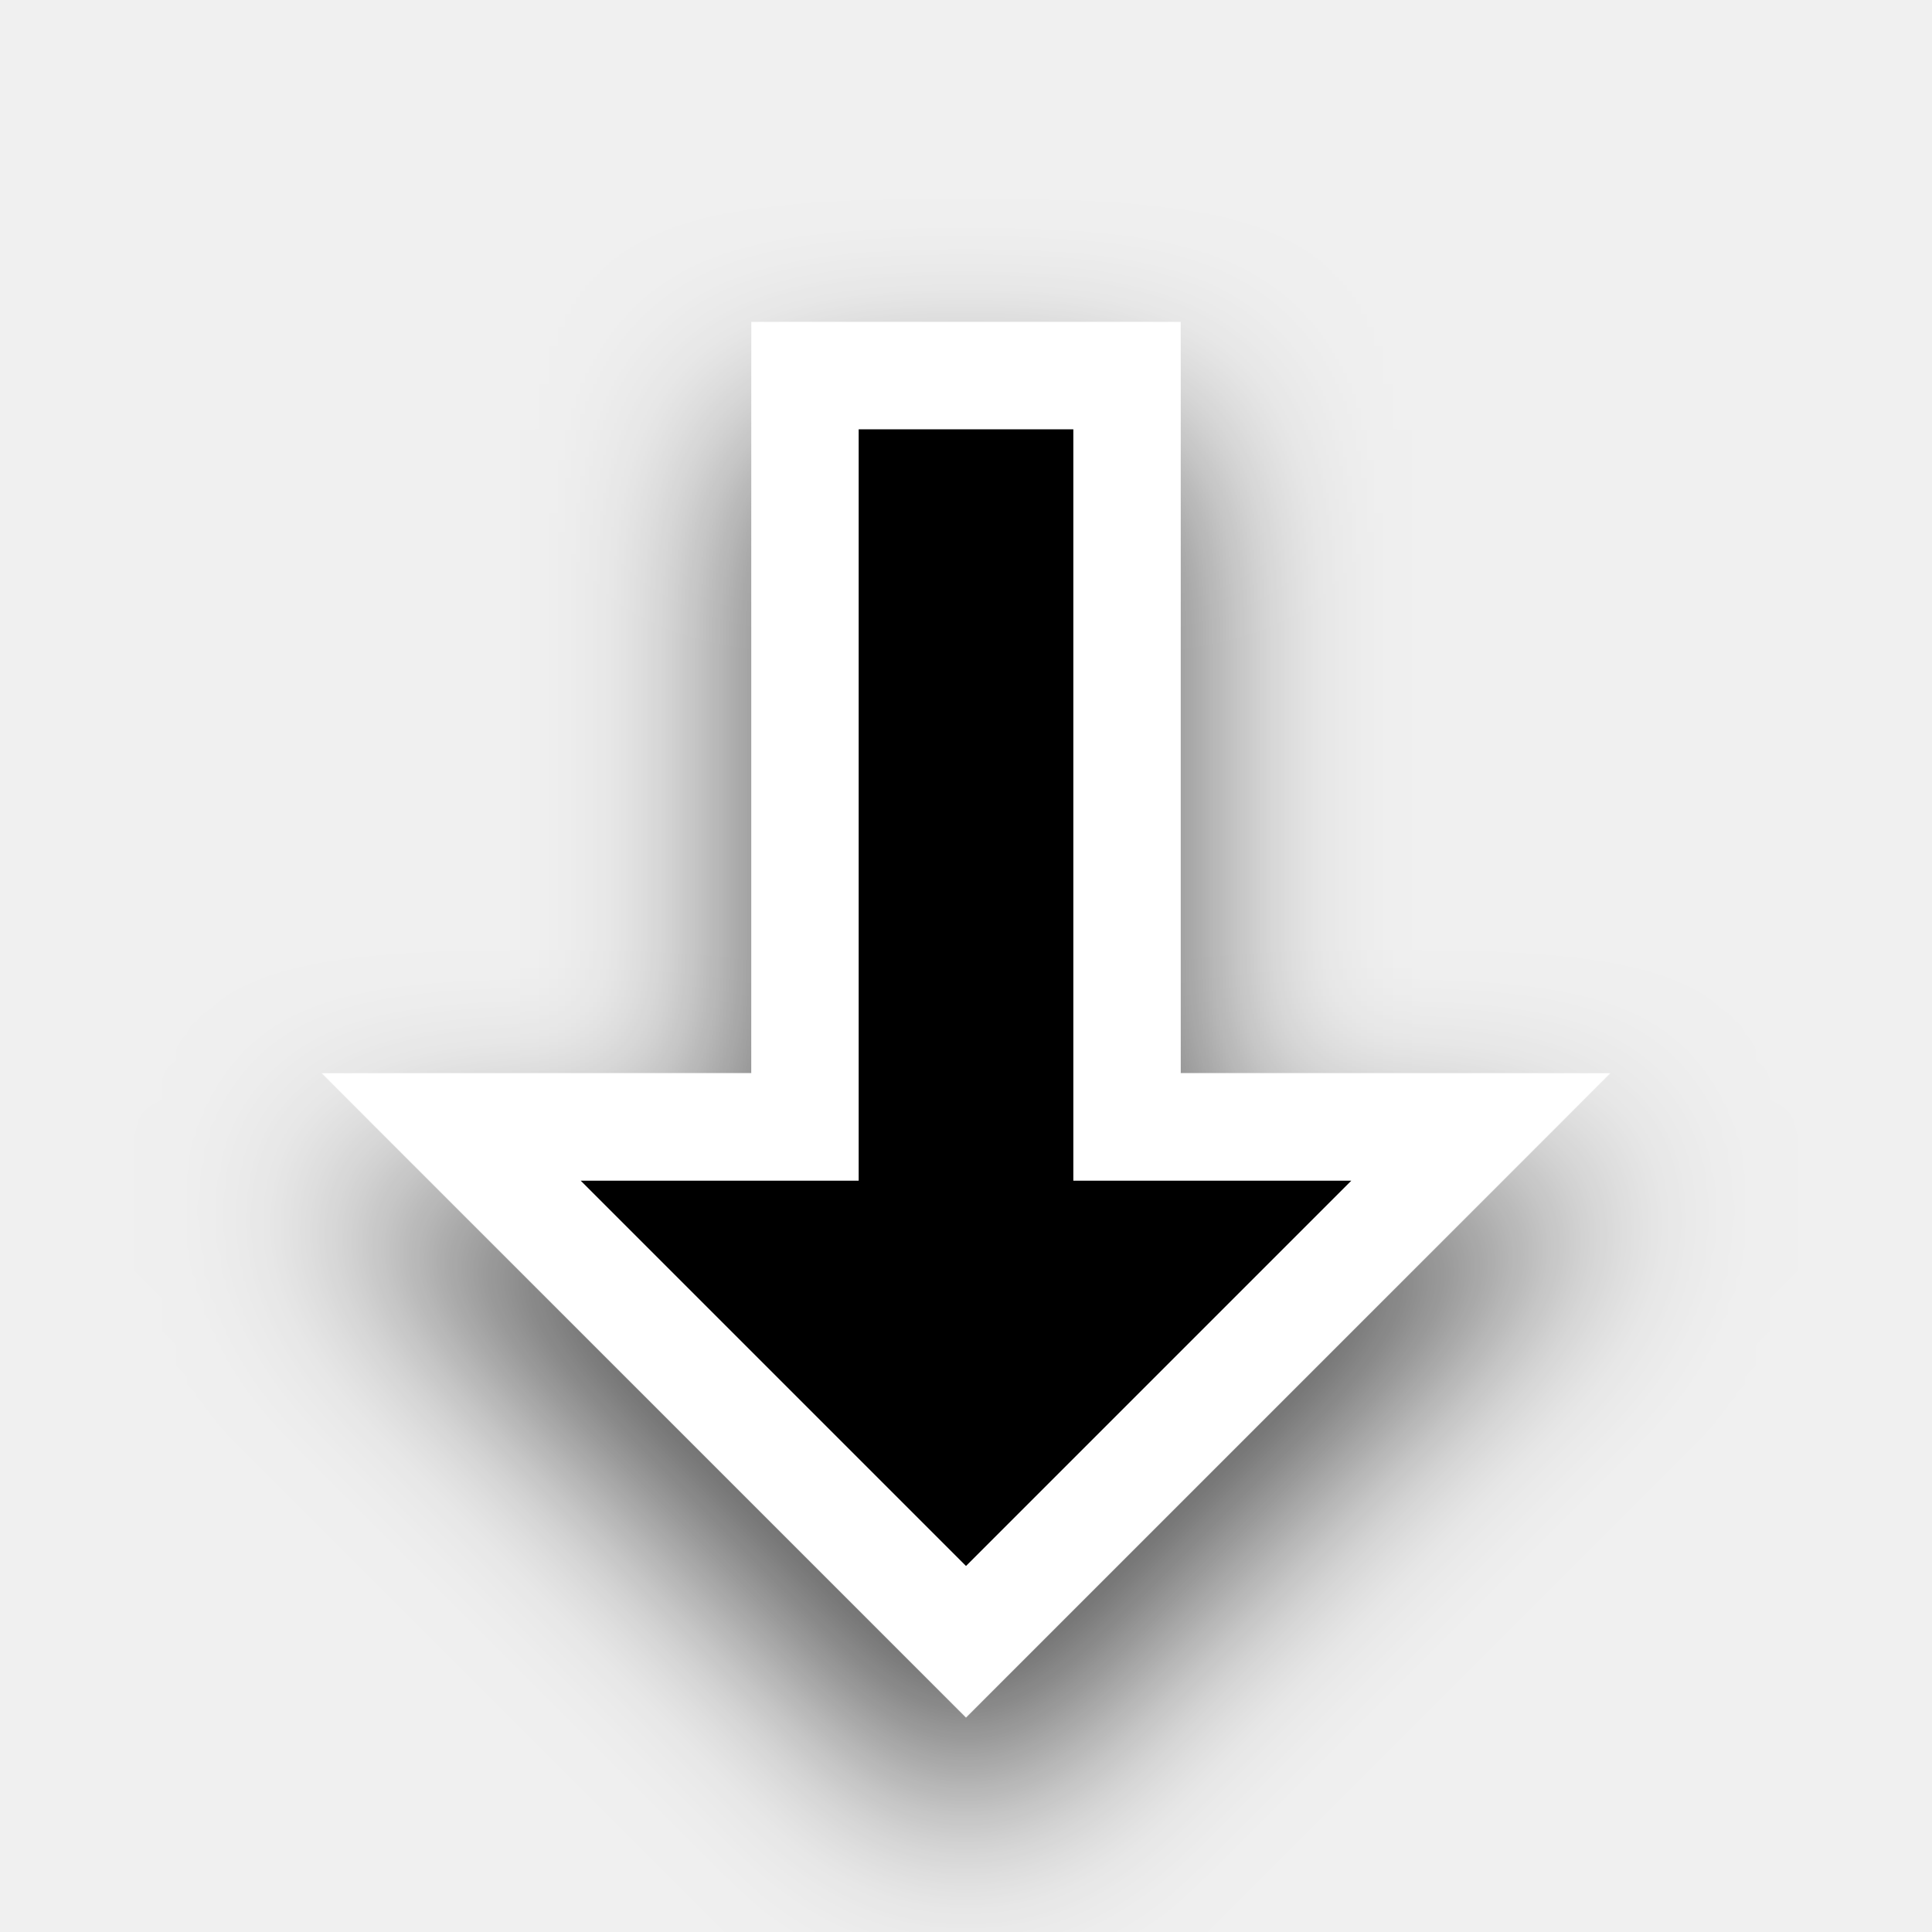
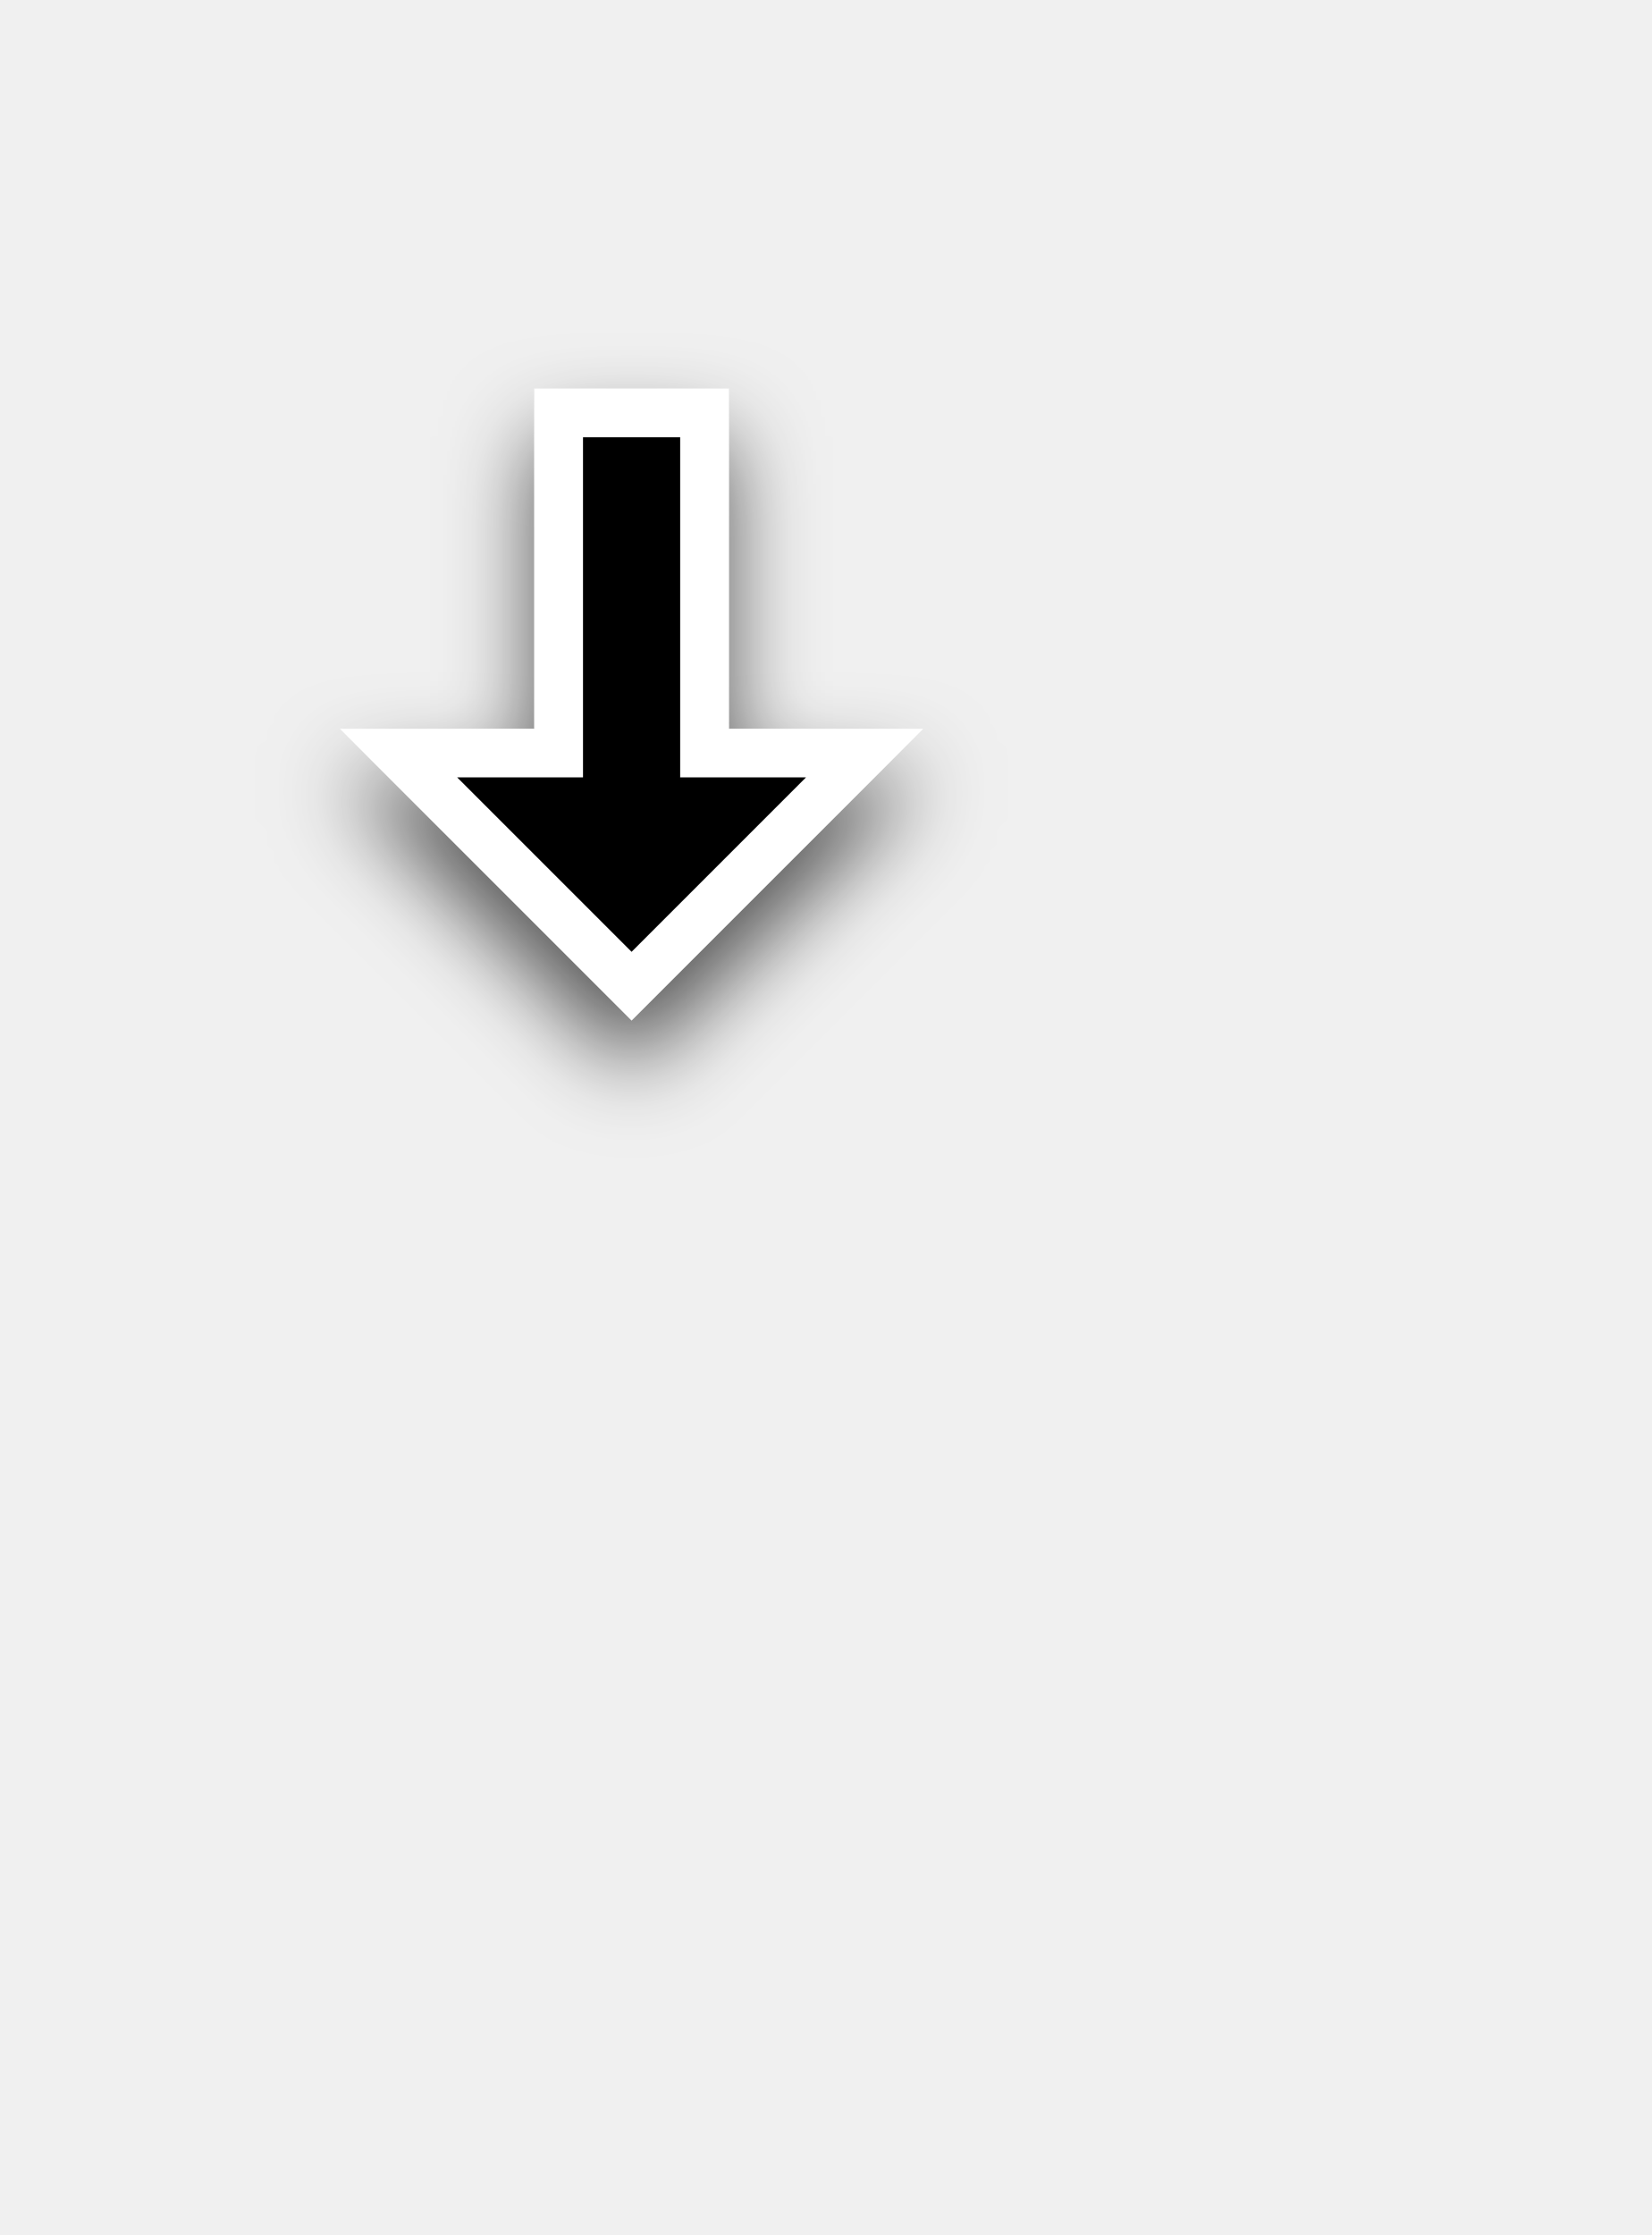
- <svg xmlns="http://www.w3.org/2000/svg" width="18" height="18" viewBox="0 0 18 18">
-   <defs>
-     <filter x="-26.7%" y="-16.9%" width="153.3%" height="149.2%" filterUnits="objectBoundingBox" id="a">
-       <feOffset dy="1" in="SourceAlpha" result="shadowOffsetOuter1" />
-       <feGaussianBlur stdDeviation=".9" in="shadowOffsetOuter1" result="shadowBlurOuter1" />
-       <feColorMatrix values="0 0 0 0 0 0 0 0 0 0 0 0 0 0 0 0 0 0 0.65 0" in="shadowBlurOuter1" result="shadowMatrixOuter1" />
-       <feMerge>
-         <feMergeNode in="shadowMatrixOuter1" />
-         <feMergeNode in="SourceGraphic" />
-       </feMerge>
-     </filter>
-   </defs>
-   <g filter="url(#a)" transform="translate(3 3)" fill="none">
-     <path fill="#FFF" d="M4 0v7H0l6 6 6-6H8V0z" />
-     <path fill="#000" d="M7 1v7h2.59L6 11.59 2.41 8H5V1z" />
+ <svg xmlns="http://www.w3.org/2000/svg" height="46" viewBox="0 0 34 46" width="34">
+   <filter id="a" height="183.1%" width="190%" x="-45%" y="-41.5%">
+     <feOffset dx="0" dy="1" in="SourceAlpha" result="shadowOffsetOuter1" />
+     <feGaussianBlur in="shadowOffsetOuter1" result="shadowBlurOuter1" stdDeviation=".9" />
+     <feColorMatrix in="shadowBlurOuter1" result="shadowMatrixOuter1" type="matrix" values="0 0 0 0 0   0 0 0 0 0   0 0 0 0 0  0 0 0 0.65 0" />
+     <feMerge>
+       <feMergeNode in="shadowMatrixOuter1" />
+       <feMergeNode in="SourceGraphic" />
+     </feMerge>
+   </filter>
+   <g fill="none" filter="url(#a)" transform="translate(7 8)">
+     <path d="m4 0v7h-4l6 6 6-6h-4v-7z" fill="#fff" />
+     <path d="m7 1v7h2.59l-3.59 3.59-3.59-3.59h2.59v-7z" fill="#000" />
  </g>
</svg>
